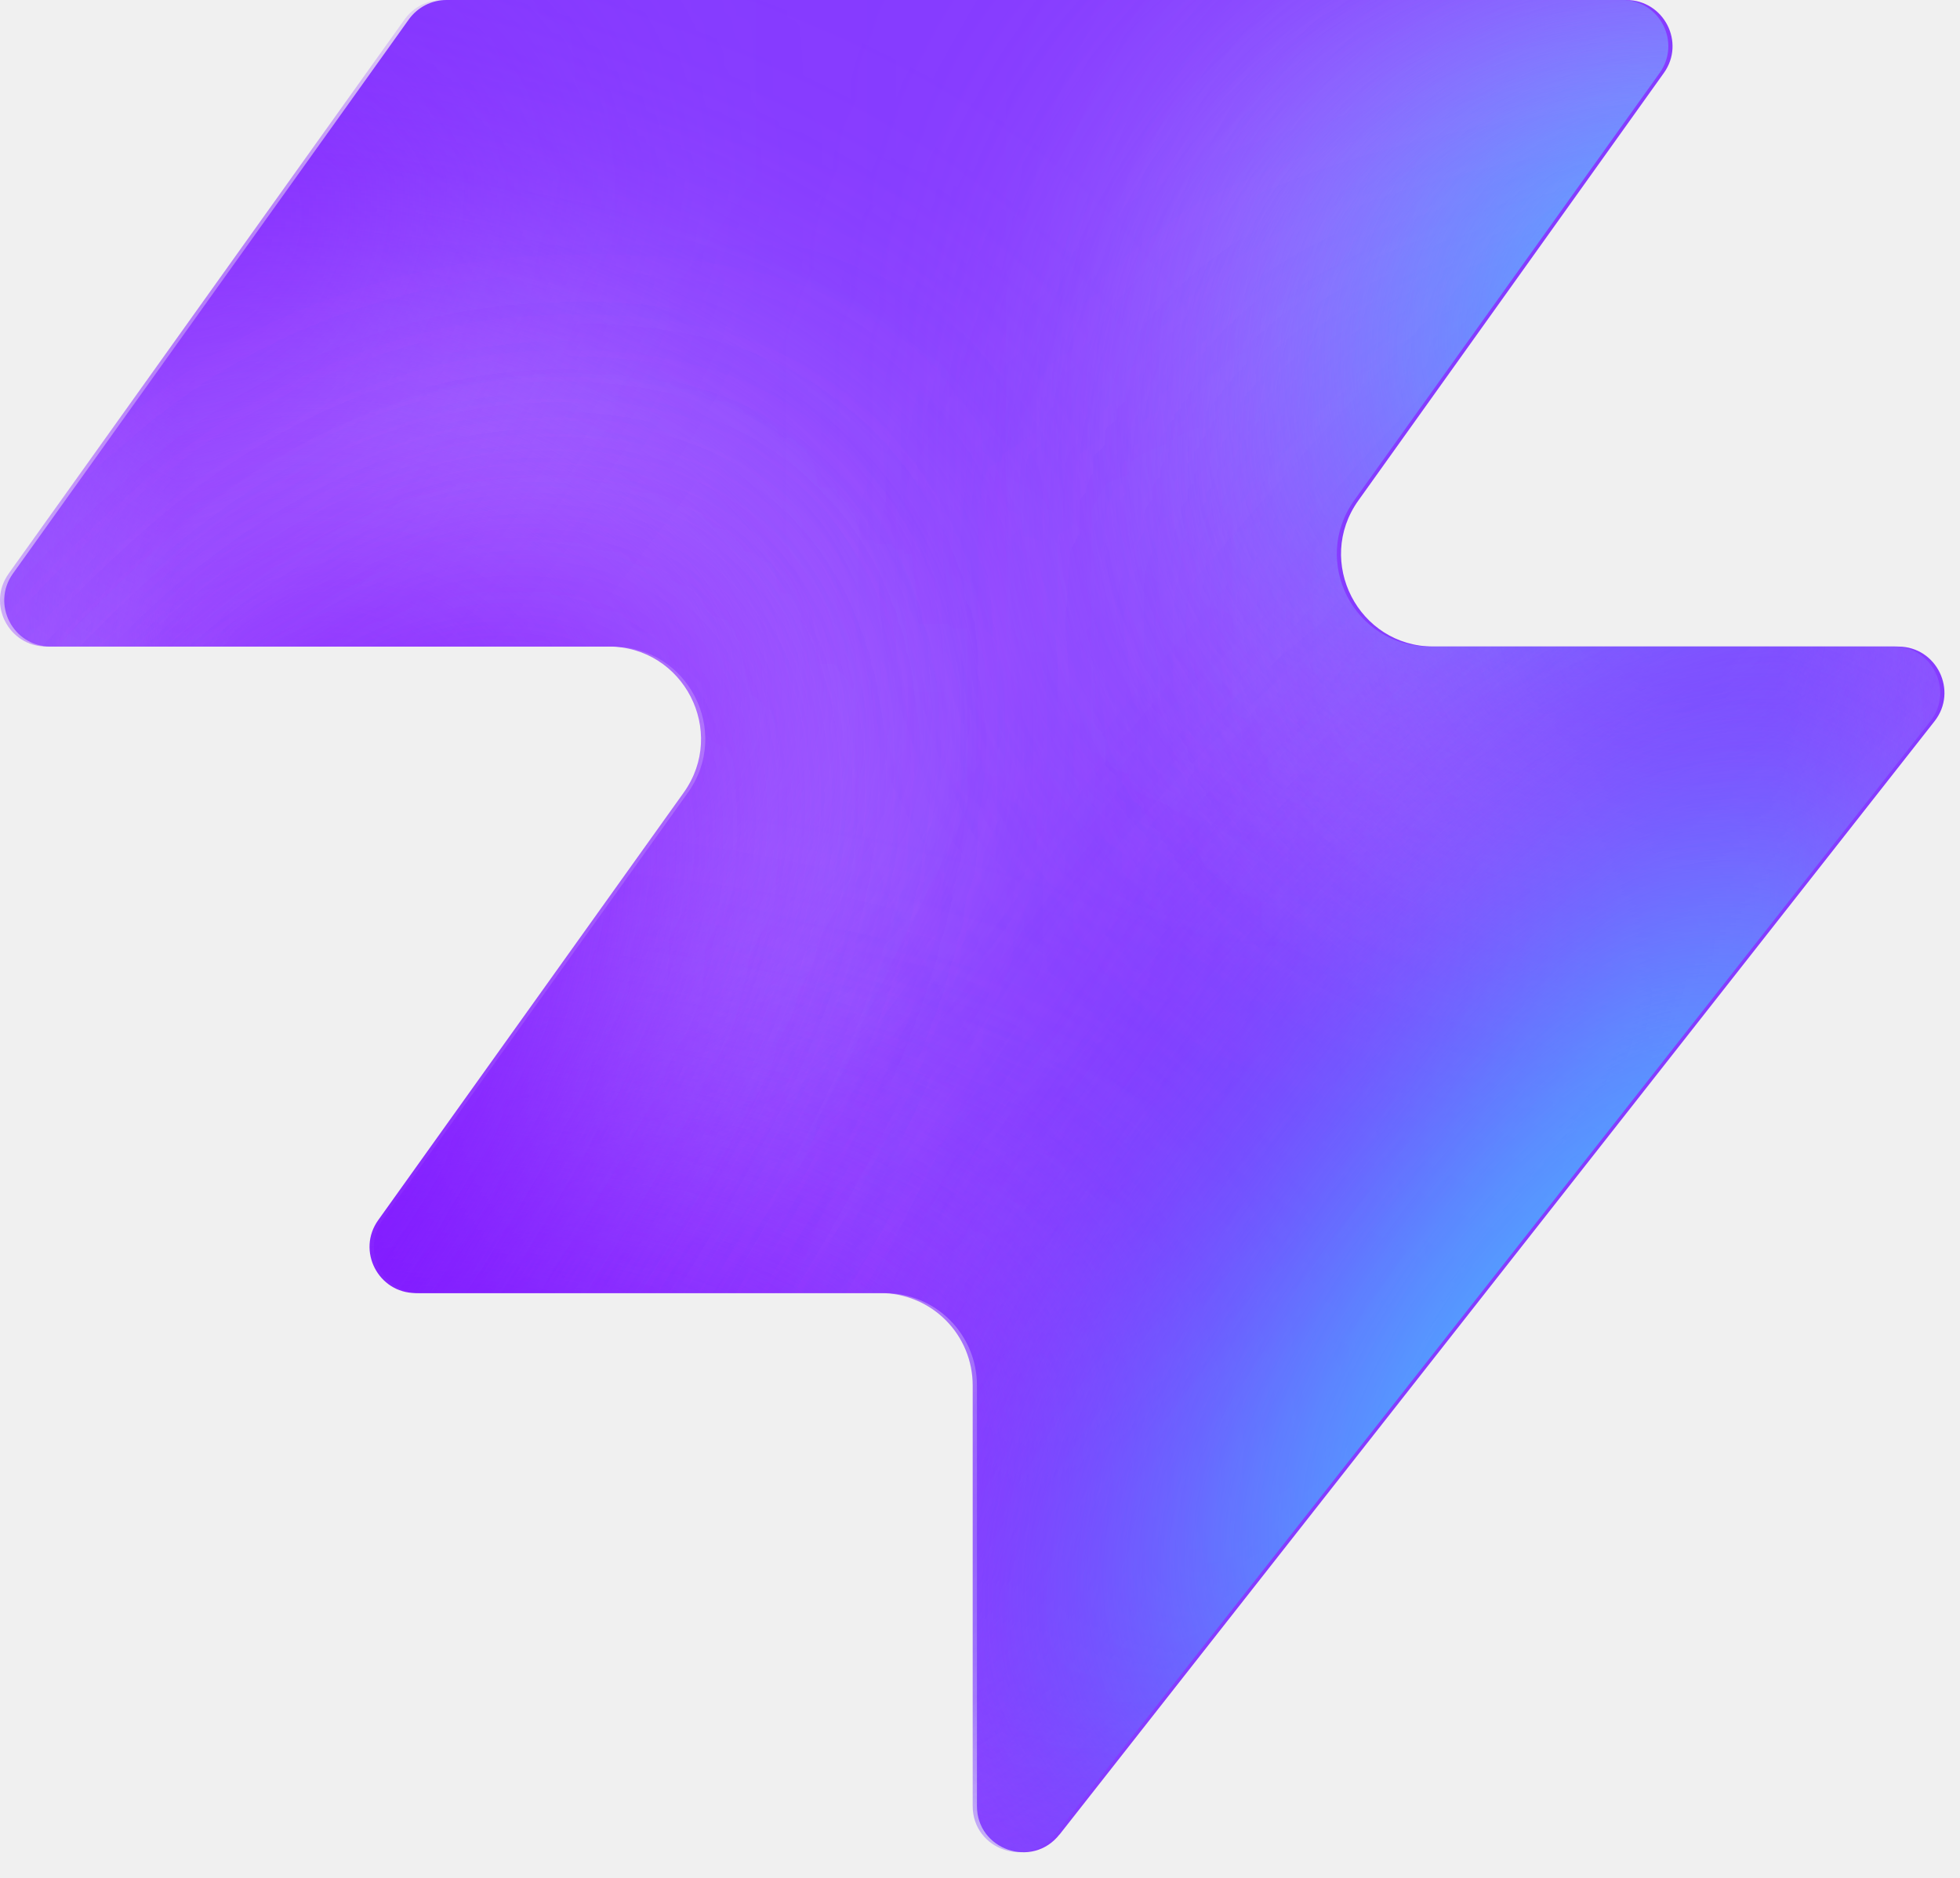
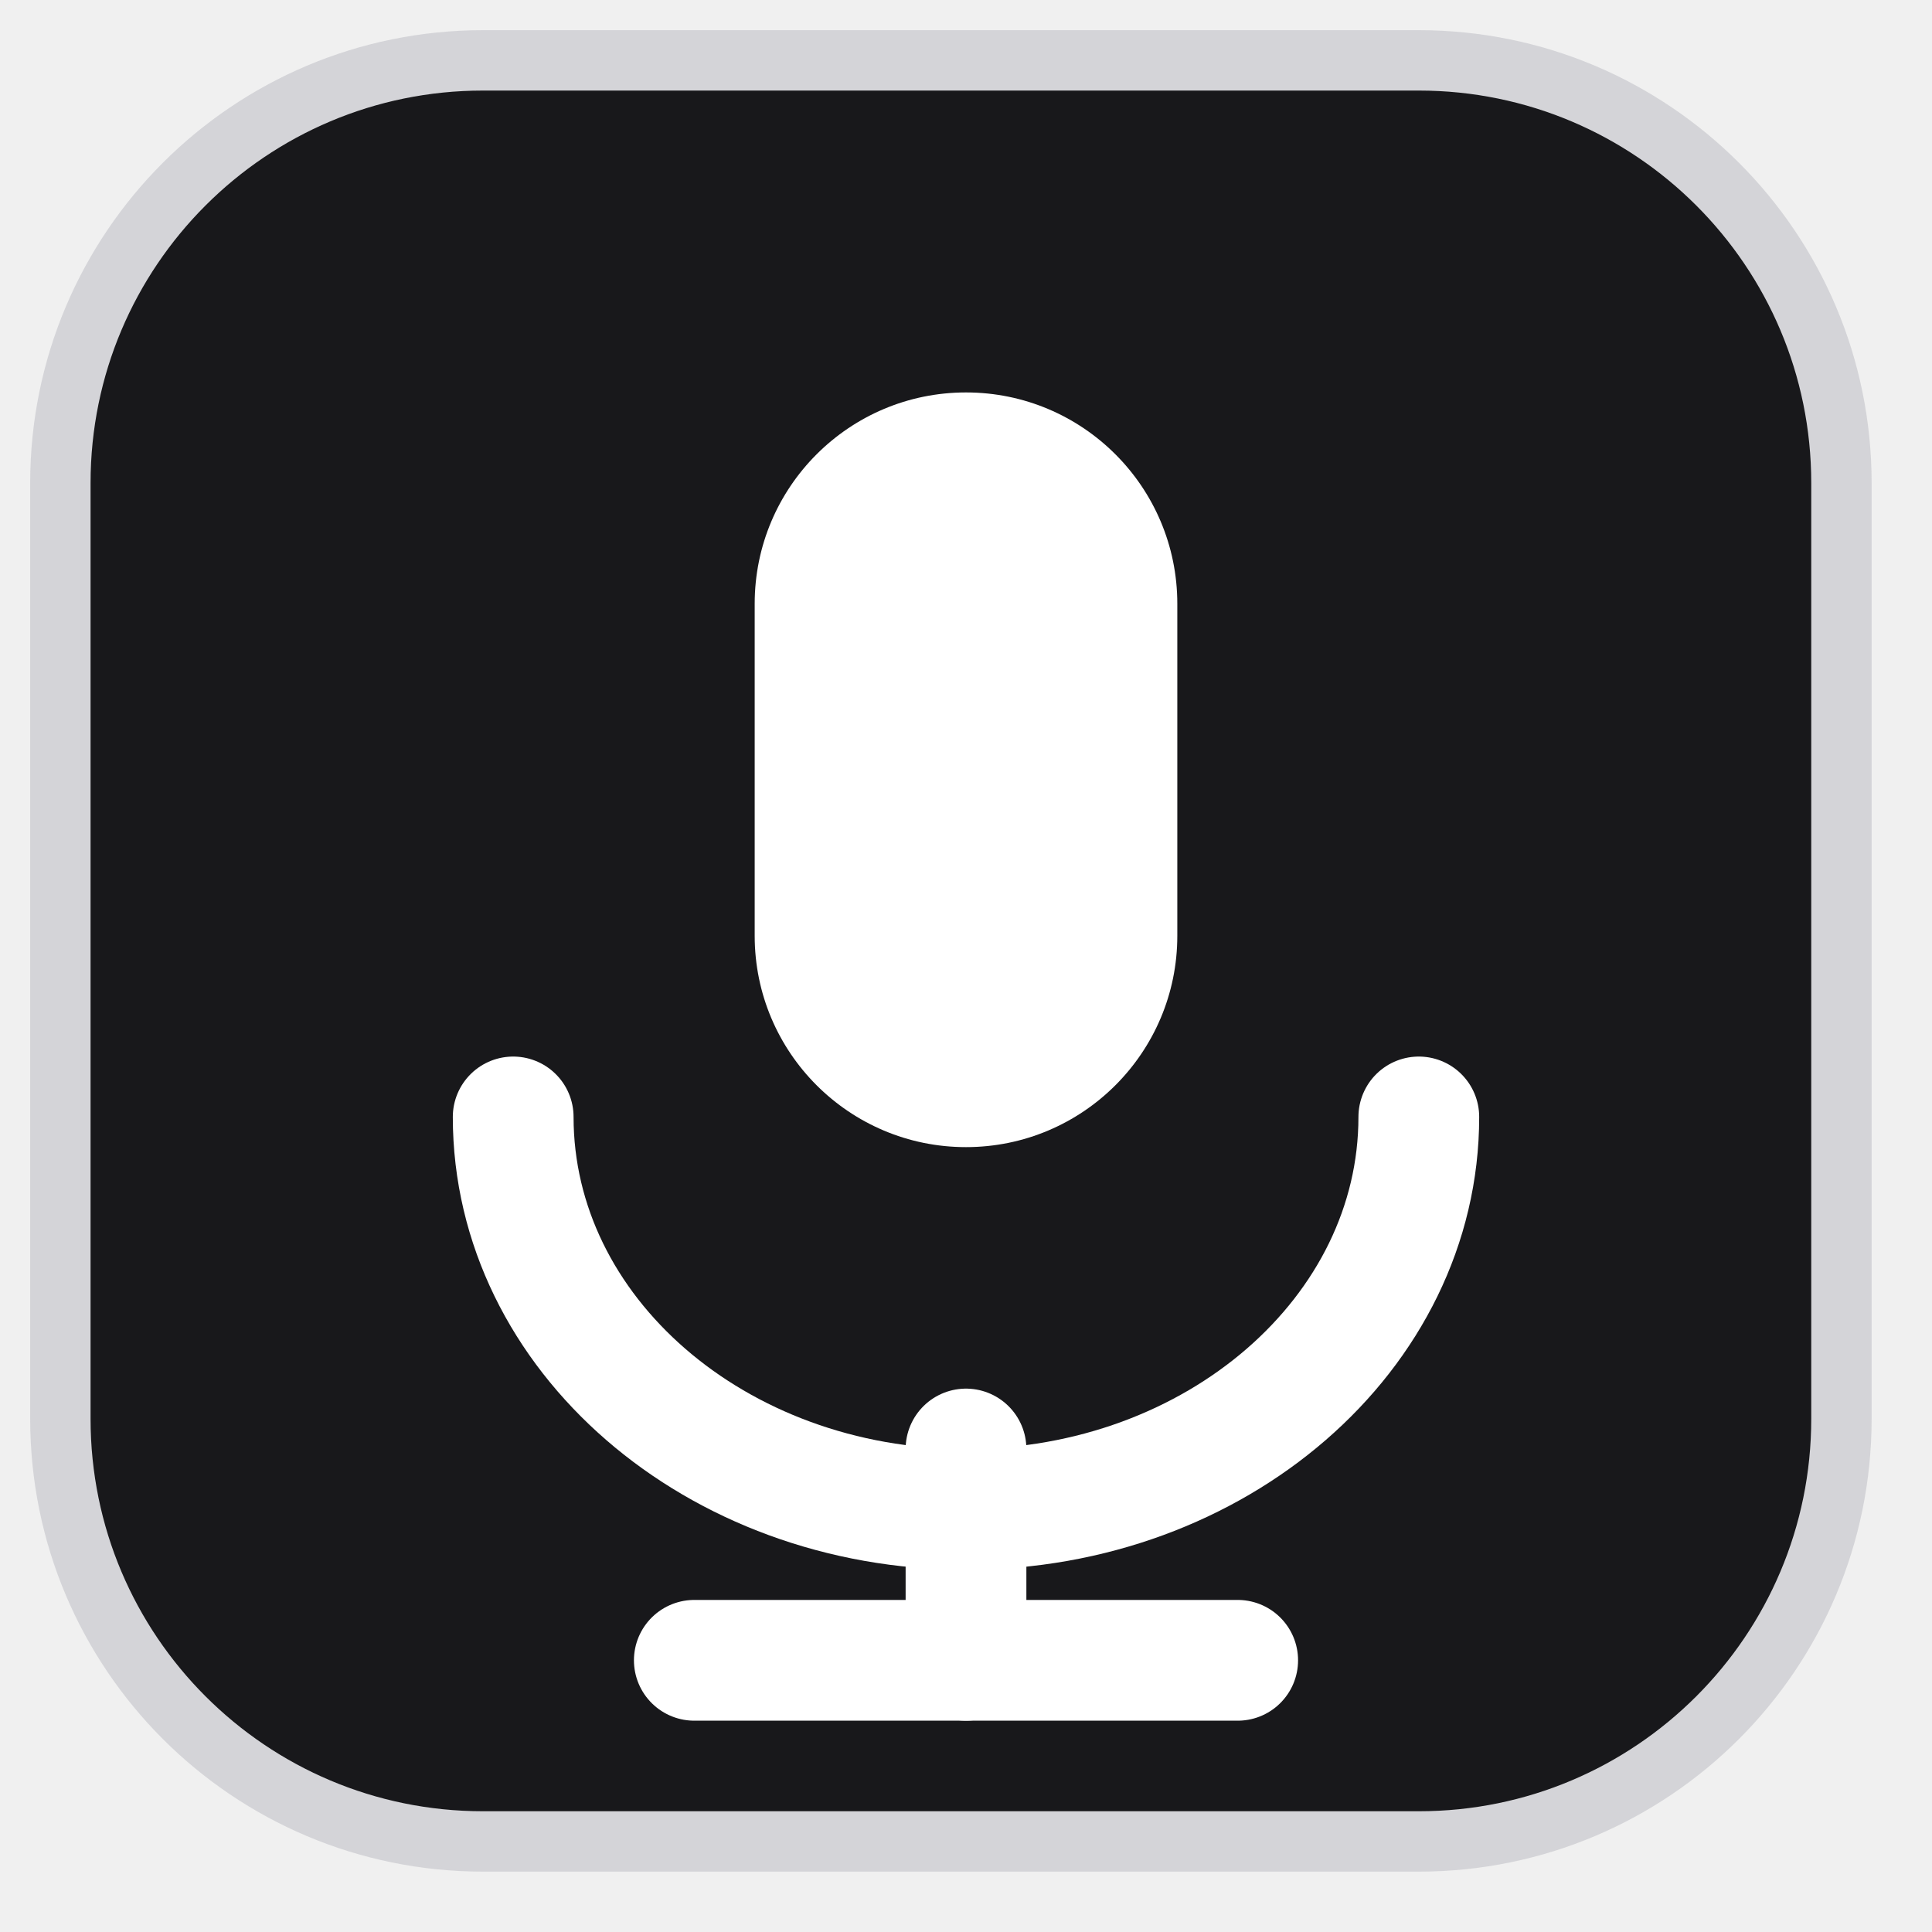
- <svg xmlns="http://www.w3.org/2000/svg" width="48" height="46" fill="none" viewBox="0 0 48 46">
-   <path fill="#863bff" d="M25.946 44.938c-.664.845-2.021.375-2.021-.698V33.937a2.26 2.26 0 0 0-2.262-2.262H10.287c-.92 0-1.456-1.04-.92-1.788l7.48-10.471c1.07-1.497 0-3.578-1.842-3.578H1.237c-.92 0-1.456-1.04-.92-1.788L10.013.474c.214-.297.556-.474.92-.474h28.894c.92 0 1.456 1.04.92 1.788l-7.48 10.471c-1.07 1.498 0 3.579 1.842 3.579h11.377c.943 0 1.473 1.088.89 1.83L25.947 44.94z" style="fill:#863bff;fill:color(display-p3 .525 .23 1);fill-opacity:1" />
-   <mask id="a" width="48" height="46" x="0" y="0" maskUnits="userSpaceOnUse" style="mask-type:alpha">
-     <path fill="#000" d="M25.842 44.938c-.664.844-2.021.375-2.021-.698V33.937a2.26 2.26 0 0 0-2.262-2.262H10.183c-.92 0-1.456-1.04-.92-1.788l7.48-10.471c1.07-1.498 0-3.579-1.842-3.579H1.133c-.92 0-1.456-1.04-.92-1.787L9.91.473c.214-.297.556-.474.92-.474h28.894c.92 0 1.456 1.04.92 1.788l-7.48 10.471c-1.07 1.498 0 3.578 1.842 3.578h11.377c.943 0 1.473 1.088.89 1.832L25.843 44.94z" style="fill:#000;fill-opacity:1" />
-   </mask>
-   <g mask="url(#a)">
-     <g filter="url(#b)">
-       <ellipse cx="5.508" cy="14.704" fill="#ede6ff" rx="5.508" ry="14.704" style="fill:#ede6ff;fill:color(display-p3 .927 .903 1);fill-opacity:1" transform="matrix(.00324 1 1 -.00324 -4.47 31.516)" />
-     </g>
-     <g filter="url(#c)">
-       <ellipse cx="10.399" cy="29.851" fill="#ede6ff" rx="10.399" ry="29.851" style="fill:#ede6ff;fill:color(display-p3 .927 .903 1);fill-opacity:1" transform="matrix(.00324 1 1 -.00324 -39.328 7.883)" />
-     </g>
-     <g filter="url(#d)">
-       <ellipse cx="5.508" cy="30.487" fill="#7e14ff" rx="5.508" ry="30.487" style="fill:#7e14ff;fill:color(display-p3 .492 .077 1);fill-opacity:1" transform="rotate(89.814 -25.913 -14.639)scale(1 -1)" />
-     </g>
-     <g filter="url(#e)">
-       <ellipse cx="5.508" cy="30.599" fill="#7e14ff" rx="5.508" ry="30.599" style="fill:#7e14ff;fill:color(display-p3 .492 .077 1);fill-opacity:1" transform="rotate(89.814 -32.644 -3.334)scale(1 -1)" />
-     </g>
-     <g filter="url(#f)">
-       <ellipse cx="5.508" cy="30.599" fill="#7e14ff" rx="5.508" ry="30.599" style="fill:#7e14ff;fill:color(display-p3 .492 .077 1);fill-opacity:1" transform="matrix(.00324 1 1 -.00324 -34.34 30.47)" />
-     </g>
-     <g filter="url(#g)">
-       <ellipse cx="14.072" cy="22.078" fill="#ede6ff" rx="14.072" ry="22.078" style="fill:#ede6ff;fill:color(display-p3 .927 .903 1);fill-opacity:1" transform="rotate(93.35 24.506 48.493)scale(-1 1)" />
-     </g>
-     <g filter="url(#h)">
-       <ellipse cx="3.47" cy="21.501" fill="#7e14ff" rx="3.47" ry="21.501" style="fill:#7e14ff;fill:color(display-p3 .492 .077 1);fill-opacity:1" transform="rotate(89.009 28.708 47.59)scale(-1 1)" />
-     </g>
-     <g filter="url(#i)">
-       <ellipse cx="3.47" cy="21.501" fill="#7e14ff" rx="3.47" ry="21.501" style="fill:#7e14ff;fill:color(display-p3 .492 .077 1);fill-opacity:1" transform="rotate(89.009 28.708 47.59)scale(-1 1)" />
-     </g>
-     <g filter="url(#j)">
-       <ellipse cx=".387" cy="8.972" fill="#7e14ff" rx="4.407" ry="29.108" style="fill:#7e14ff;fill:color(display-p3 .492 .077 1);fill-opacity:1" transform="rotate(39.51 .387 8.972)" />
-     </g>
-     <g filter="url(#k)">
-       <ellipse cx="47.523" cy="-6.092" fill="#7e14ff" rx="4.407" ry="29.108" style="fill:#7e14ff;fill:color(display-p3 .492 .077 1);fill-opacity:1" transform="rotate(37.892 47.523 -6.092)" />
-     </g>
-     <g filter="url(#l)">
-       <ellipse cx="41.412" cy="6.333" fill="#47bfff" rx="5.971" ry="9.665" style="fill:#47bfff;fill:color(display-p3 .28 .748 1);fill-opacity:1" transform="rotate(37.892 41.412 6.333)" />
-     </g>
-     <g filter="url(#m)">
-       <ellipse cx="-1.879" cy="38.332" fill="#7e14ff" rx="4.407" ry="29.108" style="fill:#7e14ff;fill:color(display-p3 .492 .077 1);fill-opacity:1" transform="rotate(37.892 -1.88 38.332)" />
-     </g>
-     <g filter="url(#n)">
-       <ellipse cx="-1.879" cy="38.332" fill="#7e14ff" rx="4.407" ry="29.108" style="fill:#7e14ff;fill:color(display-p3 .492 .077 1);fill-opacity:1" transform="rotate(37.892 -1.88 38.332)" />
-     </g>
-     <g filter="url(#o)">
-       <ellipse cx="35.651" cy="29.907" fill="#7e14ff" rx="4.407" ry="29.108" style="fill:#7e14ff;fill:color(display-p3 .492 .077 1);fill-opacity:1" transform="rotate(37.892 35.651 29.907)" />
-     </g>
-     <g filter="url(#p)">
-       <ellipse cx="38.418" cy="32.4" fill="#47bfff" rx="5.971" ry="15.297" style="fill:#47bfff;fill:color(display-p3 .28 .748 1);fill-opacity:1" transform="rotate(37.892 38.418 32.4)" />
-     </g>
-   </g>
-   <defs>
-     <filter id="b" width="60.045" height="41.654" x="-19.77" y="16.149" color-interpolation-filters="sRGB" filterUnits="userSpaceOnUse">
-       <feFlood flood-opacity="0" result="BackgroundImageFix" />
-       <feBlend in="SourceGraphic" in2="BackgroundImageFix" result="shape" />
-       <feGaussianBlur result="effect1_foregroundBlur_2002_17158" stdDeviation="7.659" />
-     </filter>
-     <filter id="c" width="90.34" height="51.437" x="-54.613" y="-7.533" color-interpolation-filters="sRGB" filterUnits="userSpaceOnUse">
-       <feFlood flood-opacity="0" result="BackgroundImageFix" />
-       <feBlend in="SourceGraphic" in2="BackgroundImageFix" result="shape" />
-       <feGaussianBlur result="effect1_foregroundBlur_2002_17158" stdDeviation="7.659" />
-     </filter>
-     <filter id="d" width="79.355" height="29.4" x="-49.64" y="2.03" color-interpolation-filters="sRGB" filterUnits="userSpaceOnUse">
-       <feFlood flood-opacity="0" result="BackgroundImageFix" />
-       <feBlend in="SourceGraphic" in2="BackgroundImageFix" result="shape" />
-       <feGaussianBlur result="effect1_foregroundBlur_2002_17158" stdDeviation="4.596" />
-     </filter>
-     <filter id="e" width="79.579" height="29.4" x="-45.045" y="20.029" color-interpolation-filters="sRGB" filterUnits="userSpaceOnUse">
-       <feFlood flood-opacity="0" result="BackgroundImageFix" />
-       <feBlend in="SourceGraphic" in2="BackgroundImageFix" result="shape" />
-       <feGaussianBlur result="effect1_foregroundBlur_2002_17158" stdDeviation="4.596" />
-     </filter>
-     <filter id="f" width="79.579" height="29.4" x="-43.513" y="21.178" color-interpolation-filters="sRGB" filterUnits="userSpaceOnUse">
-       <feFlood flood-opacity="0" result="BackgroundImageFix" />
-       <feBlend in="SourceGraphic" in2="BackgroundImageFix" result="shape" />
-       <feGaussianBlur result="effect1_foregroundBlur_2002_17158" stdDeviation="4.596" />
-     </filter>
-     <filter id="g" width="74.749" height="58.852" x="15.756" y="-17.901" color-interpolation-filters="sRGB" filterUnits="userSpaceOnUse">
-       <feFlood flood-opacity="0" result="BackgroundImageFix" />
-       <feBlend in="SourceGraphic" in2="BackgroundImageFix" result="shape" />
-       <feGaussianBlur result="effect1_foregroundBlur_2002_17158" stdDeviation="7.659" />
-     </filter>
-     <filter id="h" width="61.377" height="25.362" x="23.548" y="2.284" color-interpolation-filters="sRGB" filterUnits="userSpaceOnUse">
-       <feFlood flood-opacity="0" result="BackgroundImageFix" />
-       <feBlend in="SourceGraphic" in2="BackgroundImageFix" result="shape" />
-       <feGaussianBlur result="effect1_foregroundBlur_2002_17158" stdDeviation="4.596" />
-     </filter>
-     <filter id="i" width="61.377" height="25.362" x="23.548" y="2.284" color-interpolation-filters="sRGB" filterUnits="userSpaceOnUse">
-       <feFlood flood-opacity="0" result="BackgroundImageFix" />
-       <feBlend in="SourceGraphic" in2="BackgroundImageFix" result="shape" />
-       <feGaussianBlur result="effect1_foregroundBlur_2002_17158" stdDeviation="4.596" />
-     </filter>
-     <filter id="j" width="56.045" height="63.649" x="-27.636" y="-22.853" color-interpolation-filters="sRGB" filterUnits="userSpaceOnUse">
-       <feFlood flood-opacity="0" result="BackgroundImageFix" />
-       <feBlend in="SourceGraphic" in2="BackgroundImageFix" result="shape" />
-       <feGaussianBlur result="effect1_foregroundBlur_2002_17158" stdDeviation="4.596" />
-     </filter>
-     <filter id="k" width="54.814" height="64.646" x="20.116" y="-38.415" color-interpolation-filters="sRGB" filterUnits="userSpaceOnUse">
-       <feFlood flood-opacity="0" result="BackgroundImageFix" />
-       <feBlend in="SourceGraphic" in2="BackgroundImageFix" result="shape" />
-       <feGaussianBlur result="effect1_foregroundBlur_2002_17158" stdDeviation="4.596" />
-     </filter>
-     <filter id="l" width="33.541" height="35.313" x="24.641" y="-11.323" color-interpolation-filters="sRGB" filterUnits="userSpaceOnUse">
-       <feFlood flood-opacity="0" result="BackgroundImageFix" />
-       <feBlend in="SourceGraphic" in2="BackgroundImageFix" result="shape" />
-       <feGaussianBlur result="effect1_foregroundBlur_2002_17158" stdDeviation="4.596" />
-     </filter>
-     <filter id="m" width="54.814" height="64.646" x="-29.286" y="6.009" color-interpolation-filters="sRGB" filterUnits="userSpaceOnUse">
-       <feFlood flood-opacity="0" result="BackgroundImageFix" />
-       <feBlend in="SourceGraphic" in2="BackgroundImageFix" result="shape" />
-       <feGaussianBlur result="effect1_foregroundBlur_2002_17158" stdDeviation="4.596" />
-     </filter>
-     <filter id="n" width="54.814" height="64.646" x="-29.286" y="6.009" color-interpolation-filters="sRGB" filterUnits="userSpaceOnUse">
-       <feFlood flood-opacity="0" result="BackgroundImageFix" />
-       <feBlend in="SourceGraphic" in2="BackgroundImageFix" result="shape" />
-       <feGaussianBlur result="effect1_foregroundBlur_2002_17158" stdDeviation="4.596" />
-     </filter>
-     <filter id="o" width="54.814" height="64.646" x="8.244" y="-2.416" color-interpolation-filters="sRGB" filterUnits="userSpaceOnUse">
-       <feFlood flood-opacity="0" result="BackgroundImageFix" />
-       <feBlend in="SourceGraphic" in2="BackgroundImageFix" result="shape" />
-       <feGaussianBlur result="effect1_foregroundBlur_2002_17158" stdDeviation="4.596" />
-     </filter>
-     <filter id="p" width="39.409" height="43.623" x="18.713" y="10.588" color-interpolation-filters="sRGB" filterUnits="userSpaceOnUse">
-       <feFlood flood-opacity="0" result="BackgroundImageFix" />
-       <feBlend in="SourceGraphic" in2="BackgroundImageFix" result="shape" />
-       <feGaussianBlur result="effect1_foregroundBlur_2002_17158" stdDeviation="4.596" />
-     </filter>
-   </defs>
+ <svg xmlns="http://www.w3.org/2000/svg" width="64" height="64" viewBox="0 0 64 64">
+   <rect x="2" y="2" width="59" height="59" rx="14" fill="#18181B" stroke="#D4D4D8" stroke-width="2" />
+   <rect x="25" y="13" width="14" height="25" rx="7" fill="#fff" />
+   <path d="M17 37 A15 13 0 0 0 47 37" fill="none" stroke="#fff" stroke-width="4" stroke-linecap="round" />
+   <line x1="32" y1="48" x2="32" y2="55" stroke="#fff" stroke-width="4" stroke-linecap="round" />
+   <line x1="23" y1="55" x2="41" y2="55" stroke="#fff" stroke-width="4" stroke-linecap="round" />
</svg>
